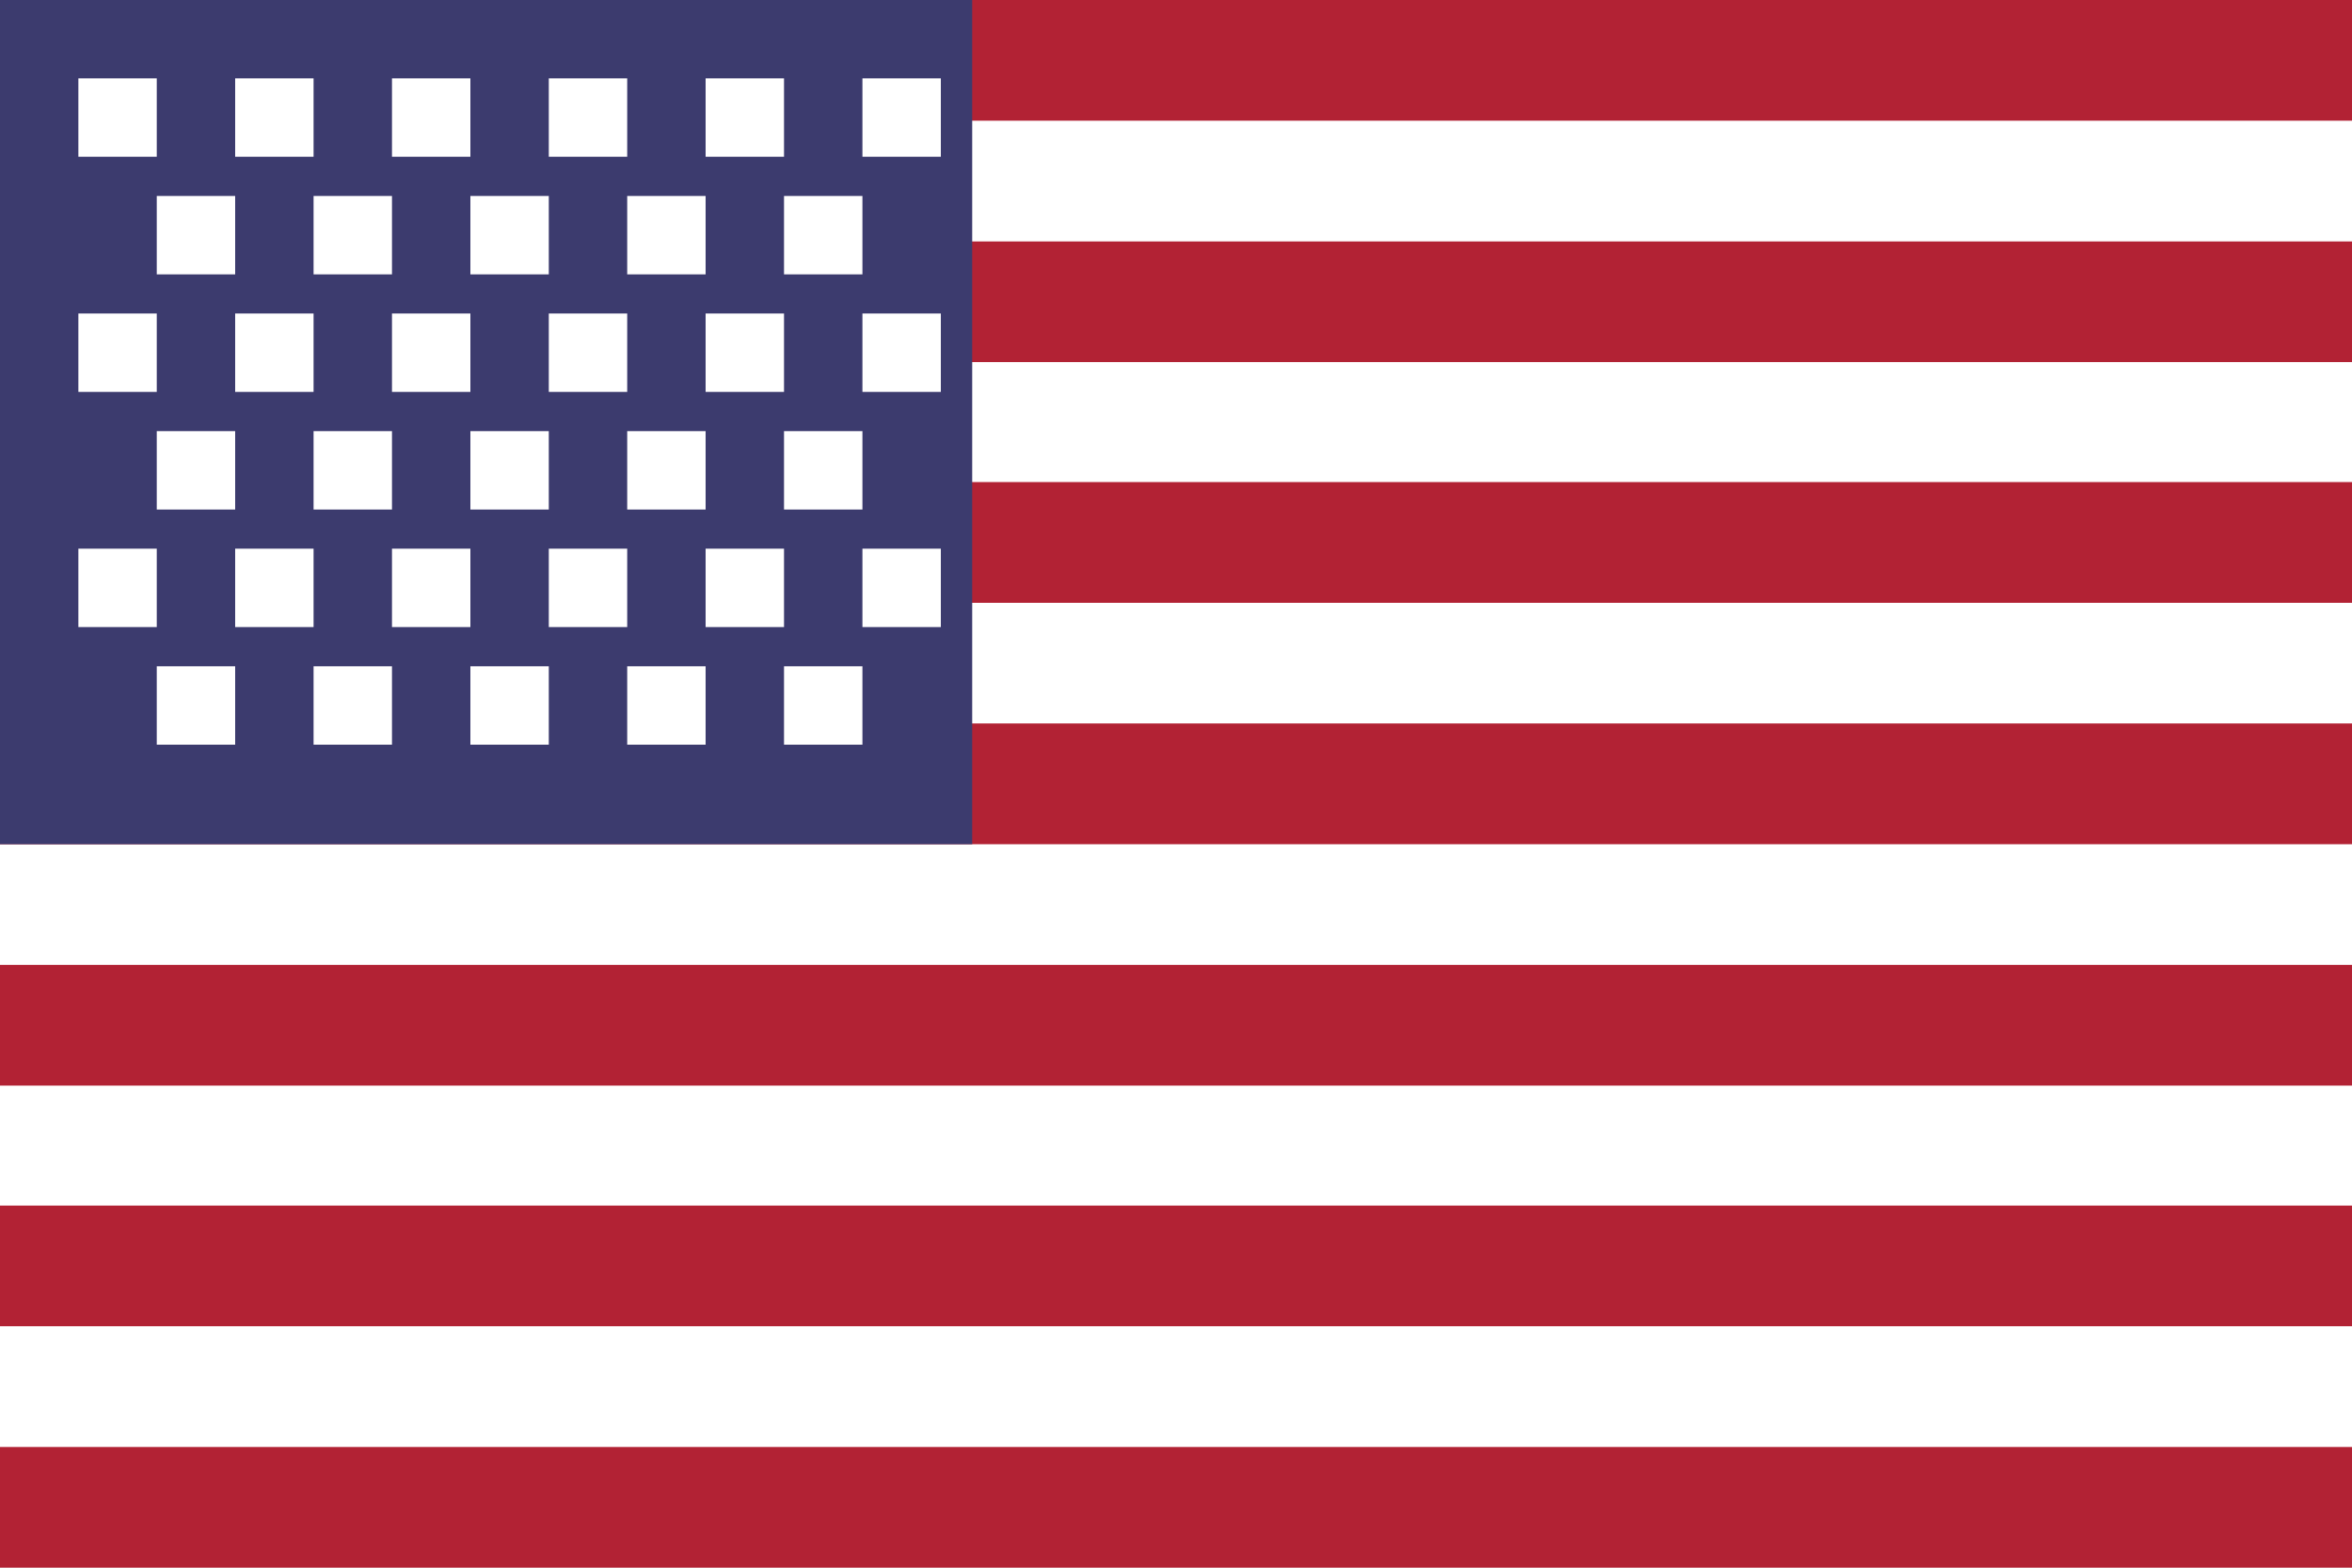
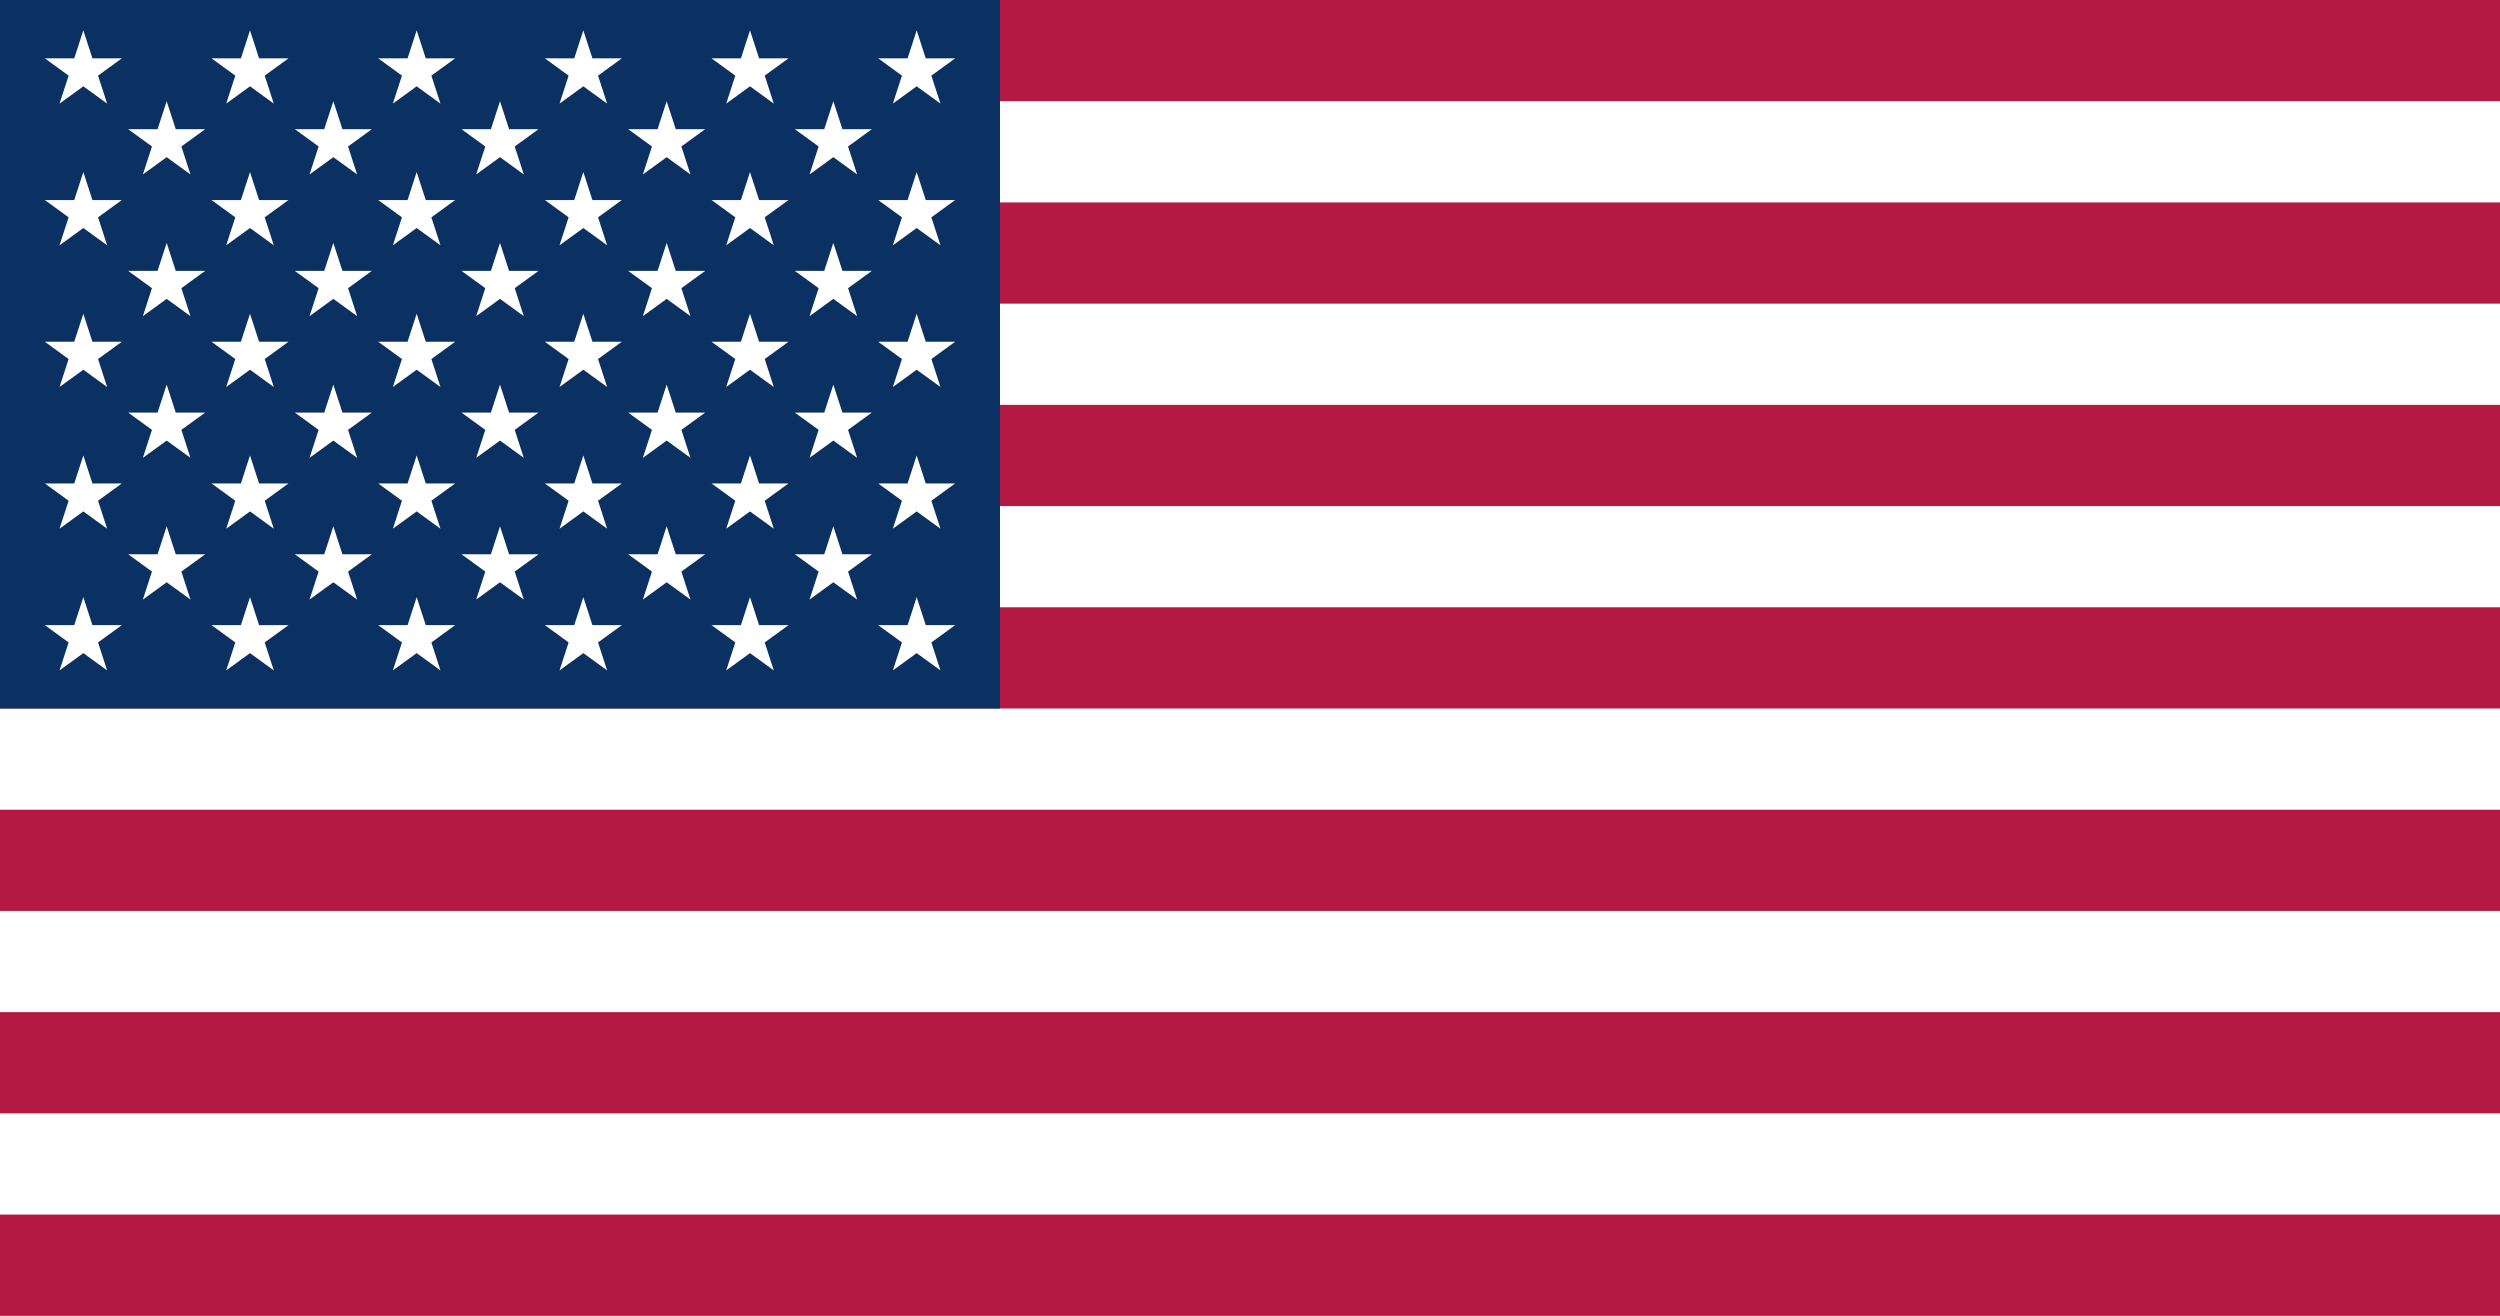
- <svg xmlns="http://www.w3.org/2000/svg" viewBox="0 0 30 20" role="img" aria-label="United States">
-   <path fill="#fff" d="M0 0h30v20H0z" />
-   <path fill="#b22234" d="M0 0h30v1.54H0zm0 3.08h30v1.54H0zm0 3.07h30v1.54H0zm0 3.08h30v1.54H0zm0 3.08h30v1.54H0zm0 3.07h30v1.54H0zm0 3.08h30V20H0z" />
-   <path fill="#3c3b6e" d="M0 0h12.4v10.77H0z" />
-   <g fill="#fff">
-     <path d="M1 1h1v1H1zm2 0h1v1H3zm2 0h1v1H5zm2 0h1v1H7zm2 0h1v1H9zm2 0h1v1h-1zM2 2.5h1v1H2zm2 0h1v1H4zm2 0h1v1H6zm2 0h1v1H8zm2 0h1v1h-1zM1 4h1v1H1zm2 0h1v1H3zm2 0h1v1H5zm2 0h1v1H7zm2 0h1v1H9zm2 0h1v1h-1zM2 5.5h1v1H2zm2 0h1v1H4zm2 0h1v1H6zm2 0h1v1H8zm2 0h1v1h-1zM1 7h1v1H1zm2 0h1v1H3zm2 0h1v1H5zm2 0h1v1H7zm2 0h1v1H9zm2 0h1v1h-1zM2 8.5h1v1H2zm2 0h1v1H4zm2 0h1v1H6zm2 0h1v1H8zm2 0h1v1h-1z" />
+ <svg xmlns="http://www.w3.org/2000/svg" xmlns:xlink="http://www.w3.org/1999/xlink" width="1235" height="650" viewBox="0 0 7410 3900">
+   <path d="M0,0h7410v3900H0" fill="#b31942" />
+   <path d="M0,450H7410m0,600H0m0,600H7410m0,600H0m0,600H7410m0,600H0" stroke="#FFF" stroke-width="300" />
+   <path d="M0,0h2964v2100H0" fill="#0a3161" />
+   <g fill="#FFF">
+     <g id="s18">
+       <g id="s9">
+         <g id="s5">
+           <g id="s4">
+             <path id="s" d="M247,90 317.534,307.082 132.873,172.918H361.127L176.466,307.082z" />
+             <use xlink:href="#s" y="420" />
+             <use xlink:href="#s" y="840" />
+             <use xlink:href="#s" y="1260" />
+           </g>
+           <use xlink:href="#s" y="1680" />
+         </g>
+         <use xlink:href="#s4" x="247" y="210" />
+       </g>
+       <use xlink:href="#s9" x="494" />
+     </g>
+     <use xlink:href="#s18" x="988" />
+     <use xlink:href="#s9" x="1976" />
+     <use xlink:href="#s5" x="2470" />
  </g>
</svg>
